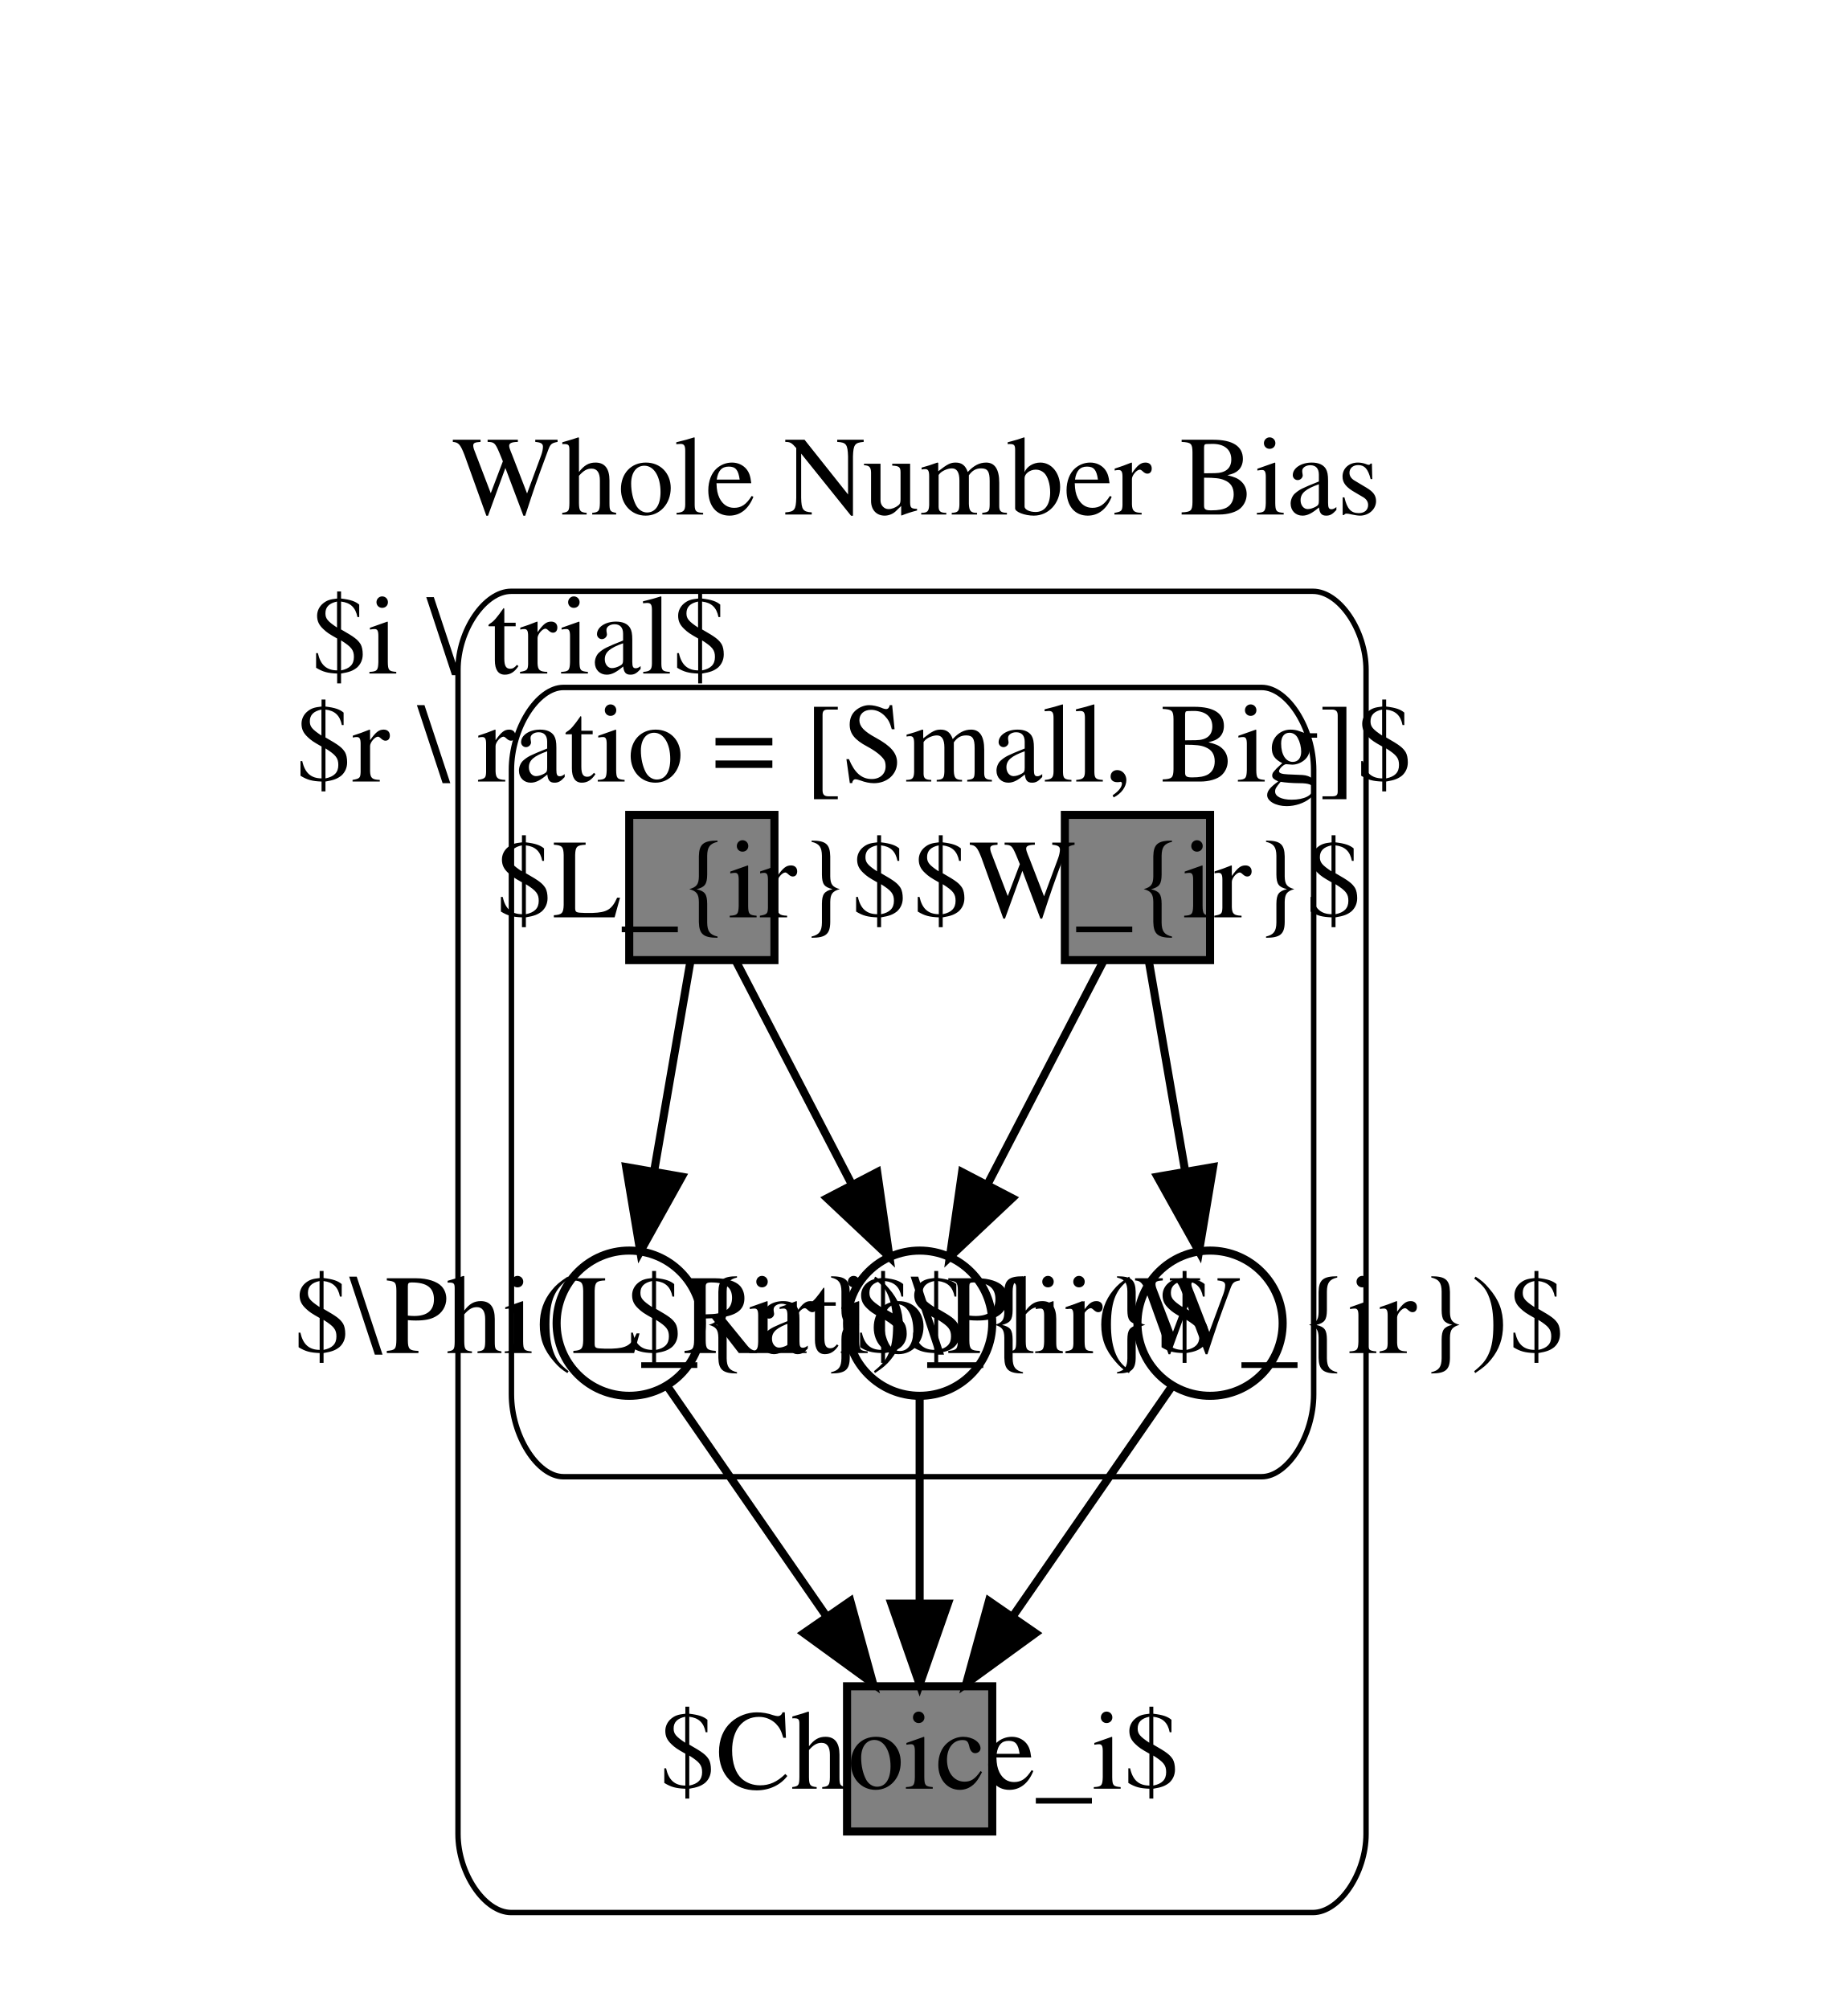
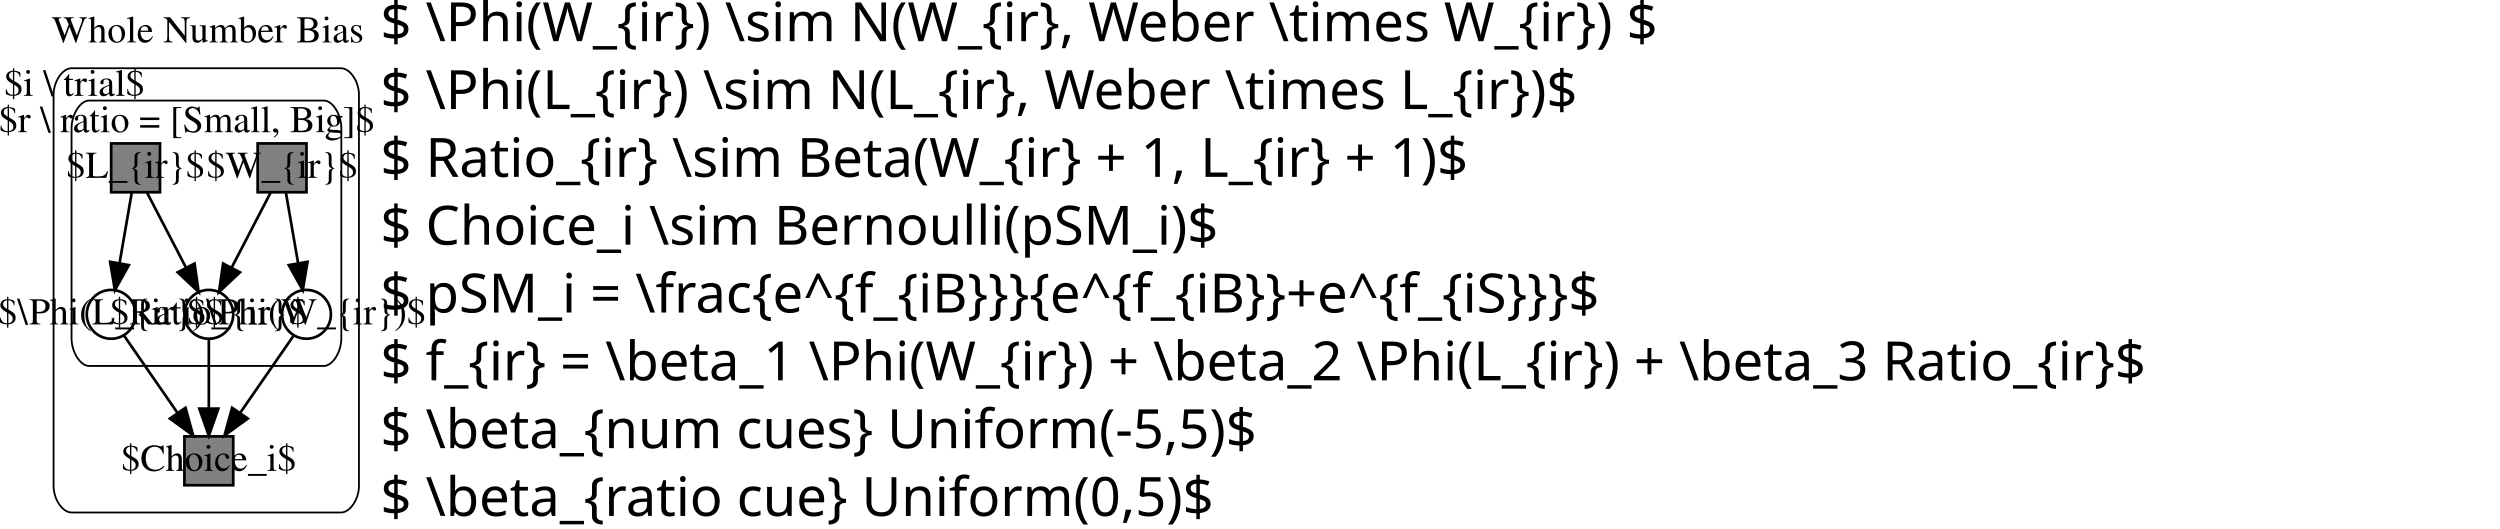
- <svg xmlns="http://www.w3.org/2000/svg" width="229pt" height="249pt" viewBox="0.00 0.00 229.00 249.00" version="1.1" id="svg122">
+ <svg xmlns="http://www.w3.org/2000/svg" width="921.554pt" height="194.912pt" viewBox="0 0 921.554 194.912" version="1.1" id="svg122">
  <defs id="defs126" />
-   <g id="graph0" class="graph" transform="scale(1 1) rotate(0) translate(4 245)">
-     <text x="109.609" y="-181.23" font-size="14.00" id="text14" style="font-size:14px;font-family:Times, serif;text-anchor:middle">Whole Number Bias</text>
-     <path style="fill:none;stroke:#000000;stroke-width:0.667" id="path18" d="m 59.363,-7.957 c 0,0 99.384,0 99.384,0 3.294,0 6.589,-4.864 6.589,-9.728 0,0 0,-144.3 0,-144.3 0,-4.864 -3.295,-9.728 -6.589,-9.728 0,0 -99.384,0 -99.384,0 -3.295,0 -6.589,4.864 -6.589,9.728 0,0 0,144.3 0,144.3 0,4.864 3.295,9.728 6.589,9.728" />
-     <text style="font-size:14px;font-family:Times, serif;text-anchor:middle" id="text20" font-size="14.00" y="-161.521" x="60.451">$i \ trial$</text>
-     <path style="fill:none;stroke:#000000;stroke-width:0.676" id="path25" d="m 65.848,-61.972 c 0,0 86.545,0 86.545,0 3.225,0 6.451,-5.104 6.451,-10.208 0,0 0,-77.408 0,-77.408 0,-5.104 -3.225,-10.208 -6.451,-10.208 0,0 -86.545,0 -86.545,0 -3.225,0 -6.451,5.104 -6.451,10.208 0,0 0,77.408 0,77.408 0,5.104 3.225,10.208 6.451,10.208" />
-     <text style="font-size:14px;font-family:Times, serif;text-anchor:middle" id="text27" font-size="14.00" y="-148.132" x="101.883">$r \ ratio = [Small, Big]$</text>
-     <polygon style="fill:#808080;stroke:#000000" id="polygon32" points="128,-126 146,-126 146,-144 128,-144 " />
-     <text style="font-size:14px;font-family:Times, serif;text-anchor:middle" id="text34" font-size="14.00" y="-131.3" x="137">$W_{ir}$</text>
-     <circle style="fill:none;stroke:#000000" r="9" id="ellipse39" cy="-81" cx="146" />
-     <text style="font-size:14px;font-family:Times, serif;text-anchor:middle" id="text41" font-size="14.00" y="-77.3" x="146">$\Phi(W_{ir})$</text>
-     <path style="fill:none;stroke:#000000" id="path46" d="m 138.41,-125.88 c 1.19,6.91 2.95,17.09 4.48,25.9" />
-     <polygon style="fill:#000000;stroke:#000000" id="polygon48" points="139.48,-99.15 146.38,-100.35 144.63,-89.9 " />
-     <circle style="fill:none;stroke:#000000" r="9" id="ellipse53" cy="-81" cx="110" />
-     <text style="font-size:14px;font-family:Times, serif;text-anchor:middle" id="text55" font-size="14.00" y="-77.3" x="110">$Ratio_{ir}$</text>
-     <path style="fill:none;stroke:#000000" id="path60" d="m 132.78,-125.88 c -3.83,7.39 -9.6,18.5 -14.38,27.69" />
-     <polygon style="fill:#000000;stroke:#000000" id="polygon62" points="115.26,-99.72 121.47,-96.49 113.75,-89.23 " />
-     <polygon style="fill:#808080;stroke:#000000" id="polygon67" points="101,-18 119,-18 119,-36 101,-36 " />
-     <text style="font-size:14px;font-family:Times, serif;text-anchor:middle" id="text69" font-size="14.00" y="-23.3" x="110">$Choice_i$</text>
-     <path style="fill:none;stroke:#000000" id="path74" d="m 141.29,-73.2 c -4.96,7.17 -12.99,18.76 -19.66,28.41" />
-     <polygon style="fill:#000000;stroke:#000000" id="polygon76" points="118.59,-46.56 124.35,-42.58 115.78,-36.35 " />
-     <polygon style="fill:#808080;stroke:#000000" id="polygon81" points="74,-126 92,-126 92,-144 74,-144 " />
-     <text style="font-size:14px;font-family:Times, serif;text-anchor:middle" id="text83" font-size="14.00" y="-131.3" x="83">$L_{ir}$</text>
-     <circle style="fill:none;stroke:#000000" r="9" id="ellipse88" cy="-81" cx="74" />
-     <text style="font-size:14px;font-family:Times, serif;text-anchor:middle" id="text90" font-size="14.00" y="-77.3" x="74">$\Phi(L_{ir})$</text>
-     <path style="fill:none;stroke:#000000" id="path95" d="m 81.59,-125.88 c -1.19,6.91 -2.95,17.09 -4.48,25.9" />
-     <polygon style="fill:#000000;stroke:#000000" id="polygon97" points="73.62,-100.35 80.52,-99.15 75.37,-89.9 " />
-     <path style="fill:none;stroke:#000000" id="path102" d="m 87.22,-125.88 c 3.83,7.39 9.6,18.5 14.38,27.69" />
-     <polygon style="fill:#000000;stroke:#000000" id="polygon104" points="98.53,-96.49 104.74,-99.72 106.25,-89.23 " />
-     <path style="fill:none;stroke:#000000" id="path109" d="m 78.71,-73.2 c 4.96,7.17 12.99,18.76 19.66,28.41" />
-     <polygon style="fill:#000000;stroke:#000000" id="polygon111" points="95.65,-42.58 101.41,-46.56 104.22,-36.35 " />
-     <path style="fill:none;stroke:#000000" id="path116" d="m 110,-71.88 c 0,6.83 0,16.85 0,25.59" />
-     <polygon style="fill:#000000;stroke:#000000" id="polygon118" points="106.5,-46.24 113.5,-46.24 110,-36.24 " />
-   </g>
+   <text style="font-size:14px;font-family:Times, serif;text-anchor:middle" id="text14" font-size="14.00" y="15.638" x="76.586">Whole Number Bias</text>
+   <path d="m 26.341,188.911 c 0,0 99.384,0 99.384,0 3.294,0 6.589,-4.864 6.589,-9.728 0,0 0,-144.3 0,-144.3 0,-4.864 -3.295,-9.728 -6.589,-9.728 0,0 -99.384,0 -99.384,0 -3.295,0 -6.589,4.864 -6.589,9.728 0,0 0,144.3 0,144.3 0,4.864 3.295,9.728 6.589,9.728" id="path18" style="fill:none;stroke:#000000;stroke-width:0.667" />
+   <text x="27.429" y="35.347" font-size="14.00" id="text20" style="font-size:14px;font-family:Times, serif;text-anchor:middle">$i \ trial$</text>
+   <path d="m 32.826,134.896 c 0,0 86.545,0 86.545,0 3.225,0 6.451,-5.104 6.451,-10.208 0,0 0,-77.408 0,-77.408 0,-5.104 -3.225,-10.208 -6.451,-10.208 0,0 -86.545,0 -86.545,0 -3.225,0 -6.451,5.104 -6.451,10.208 0,0 0,77.408 0,77.408 0,5.104 3.225,10.208 6.451,10.208" id="path25" style="fill:none;stroke:#000000;stroke-width:0.676" />
+   <text x="68.861" y="48.736" font-size="14.00" id="text27" style="font-size:14px;font-family:Times, serif;text-anchor:middle">$r \ ratio = [Small, Big]$</text>
+   <polygon points="128,-126 146,-126 146,-144 128,-144 " id="polygon32" style="fill:#808080;stroke:#000000" transform="translate(-33.02214,196.8679)" />
+   <text x="103.978" y="65.568" font-size="14.00" id="text34" style="font-size:14px;font-family:Times, serif;text-anchor:middle">$W_{ir}$</text>
+   <circle cx="112.978" cy="115.868" id="ellipse39" r="9" style="fill:none;stroke:#000000" />
+   <text x="112.978" y="119.568" font-size="14.00" id="text41" style="font-size:14px;font-family:Times, serif;text-anchor:middle">$\Phi(W_{ir})$</text>
+   <path d="m 105.388,70.988 c 1.19,6.91 2.95,17.09 4.48,25.9" id="path46" style="fill:none;stroke:#000000" />
+   <polygon points="146.38,-100.35 144.63,-89.9 139.48,-99.15 " id="polygon48" style="fill:#000000;stroke:#000000" transform="translate(-33.02214,196.8679)" />
+   <circle cx="76.978" cy="115.868" id="ellipse53" r="9" style="fill:none;stroke:#000000" />
+   <text x="76.978" y="119.568" font-size="14.00" id="text55" style="font-size:14px;font-family:Times, serif;text-anchor:middle">$Ratio_{ir}$</text>
+   <path d="m 99.758,70.988 c -3.83,7.39 -9.6,18.5 -14.38,27.69" id="path60" style="fill:none;stroke:#000000" />
+   <polygon points="121.47,-96.49 113.75,-89.23 115.26,-99.72 " id="polygon62" style="fill:#000000;stroke:#000000" transform="translate(-33.02214,196.8679)" />
+   <polygon points="101,-18 119,-18 119,-36 101,-36 " id="polygon67" style="fill:#808080;stroke:#000000" transform="translate(-33.02214,196.8679)" />
+   <text x="76.978" y="173.568" font-size="14.00" id="text69" style="font-size:14px;font-family:Times, serif;text-anchor:middle">$Choice_i$</text>
+   <path d="m 108.268,123.668 c -4.96,7.17 -12.99,18.76 -19.66,28.41" id="path74" style="fill:none;stroke:#000000" />
+   <polygon points="124.35,-42.58 115.78,-36.35 118.59,-46.56 " id="polygon76" style="fill:#000000;stroke:#000000" transform="translate(-33.02214,196.8679)" />
+   <polygon points="74,-126 92,-126 92,-144 74,-144 " id="polygon81" style="fill:#808080;stroke:#000000" transform="translate(-33.02214,196.8679)" />
+   <text x="49.978" y="65.568" font-size="14.00" id="text83" style="font-size:14px;font-family:Times, serif;text-anchor:middle">$L_{ir}$</text>
+   <circle cx="40.978" cy="115.868" id="ellipse88" r="9" style="fill:none;stroke:#000000" />
+   <text x="40.978" y="119.568" font-size="14.00" id="text90" style="font-size:14px;font-family:Times, serif;text-anchor:middle">$\Phi(L_{ir})$</text>
+   <path d="m 48.568,70.988 c -1.19,6.91 -2.95,17.09 -4.48,25.9" id="path95" style="fill:none;stroke:#000000" />
+   <polygon points="80.52,-99.15 75.37,-89.9 73.62,-100.35 " id="polygon97" style="fill:#000000;stroke:#000000" transform="translate(-33.02214,196.8679)" />
+   <path d="m 54.198,70.988 c 3.83,7.39 9.6,18.5 14.38,27.69" id="path102" style="fill:none;stroke:#000000" />
+   <polygon points="104.74,-99.72 106.25,-89.23 98.53,-96.49 " id="polygon104" style="fill:#000000;stroke:#000000" transform="translate(-33.02214,196.8679)" />
+   <path d="m 45.688,123.668 c 4.96,7.17 12.99,18.76 19.66,28.41" id="path109" style="fill:none;stroke:#000000" />
+   <polygon points="101.41,-46.56 104.22,-36.35 95.65,-42.58 " id="polygon111" style="fill:#000000;stroke:#000000" transform="translate(-33.02214,196.8679)" />
+   <path d="m 76.978,124.988 c 0,6.83 0,16.85 0,25.59" id="path116" style="fill:none;stroke:#000000" />
+   <polygon points="113.5,-46.24 110,-36.24 106.5,-46.24 " id="polygon118" style="fill:#000000;stroke:#000000" transform="translate(-33.02214,196.8679)" />
+   <text xml:space="preserve" style="font-size:20px;line-height:1.25;font-family:sans-serif;letter-spacing:0px;word-spacing:0px;stroke-width:0.75" x="140.242" y="-27.5" id="text72">
+     <tspan id="tspan70" x="140.242" y="-9.805" style="stroke-width:0.75" />
+     <tspan x="140.242" y="15.195" style="stroke-width:0.75" id="tspan74">$ \Phi(W_{ir}) \sim N(W_{ir}, Weber \times W_{ir}) $</tspan>
+     <tspan x="140.242" y="40.195" style="stroke-width:0.75" id="tspan76">$ \Phi(L_{ir}) \sim N(L_{ir}, Weber \times L_{ir})$</tspan>
+     <tspan x="140.242" y="65.195" style="stroke-width:0.75" id="tspan78">$ Ratio_{ir} \sim Beta(W_{ir} + 1, L_{ir} + 1)$</tspan>
+     <tspan x="140.242" y="90.195" style="stroke-width:0.75" id="tspan80">$ Choice_i \sim Bernoulli(pSM_i)$</tspan>
+     <tspan x="140.242" y="115.195" style="stroke-width:0.75" id="tspan82">$ pSM_i = \frac{e^{f_{iB}}}{e^{f_{iB}}+e^{f_{iS}}}$</tspan>
+     <tspan x="140.242" y="140.195" style="stroke-width:0.75" id="tspan84">$ f_{ir} = \beta_1 \Phi(W_{ir}) + \beta_2 \Phi(L_{ir}) + \beta_3 Ratio_{ir}$</tspan>
+     <tspan x="140.242" y="165.195" style="stroke-width:0.75" id="tspan86">$ \beta_{num cues} Uniform(-5,5)$</tspan>
+     <tspan x="140.242" y="190.195" style="stroke-width:0.75" id="tspan88">$ \beta_{ratio cue} Uniform(0,5)$</tspan>
+   </text>
</svg>
